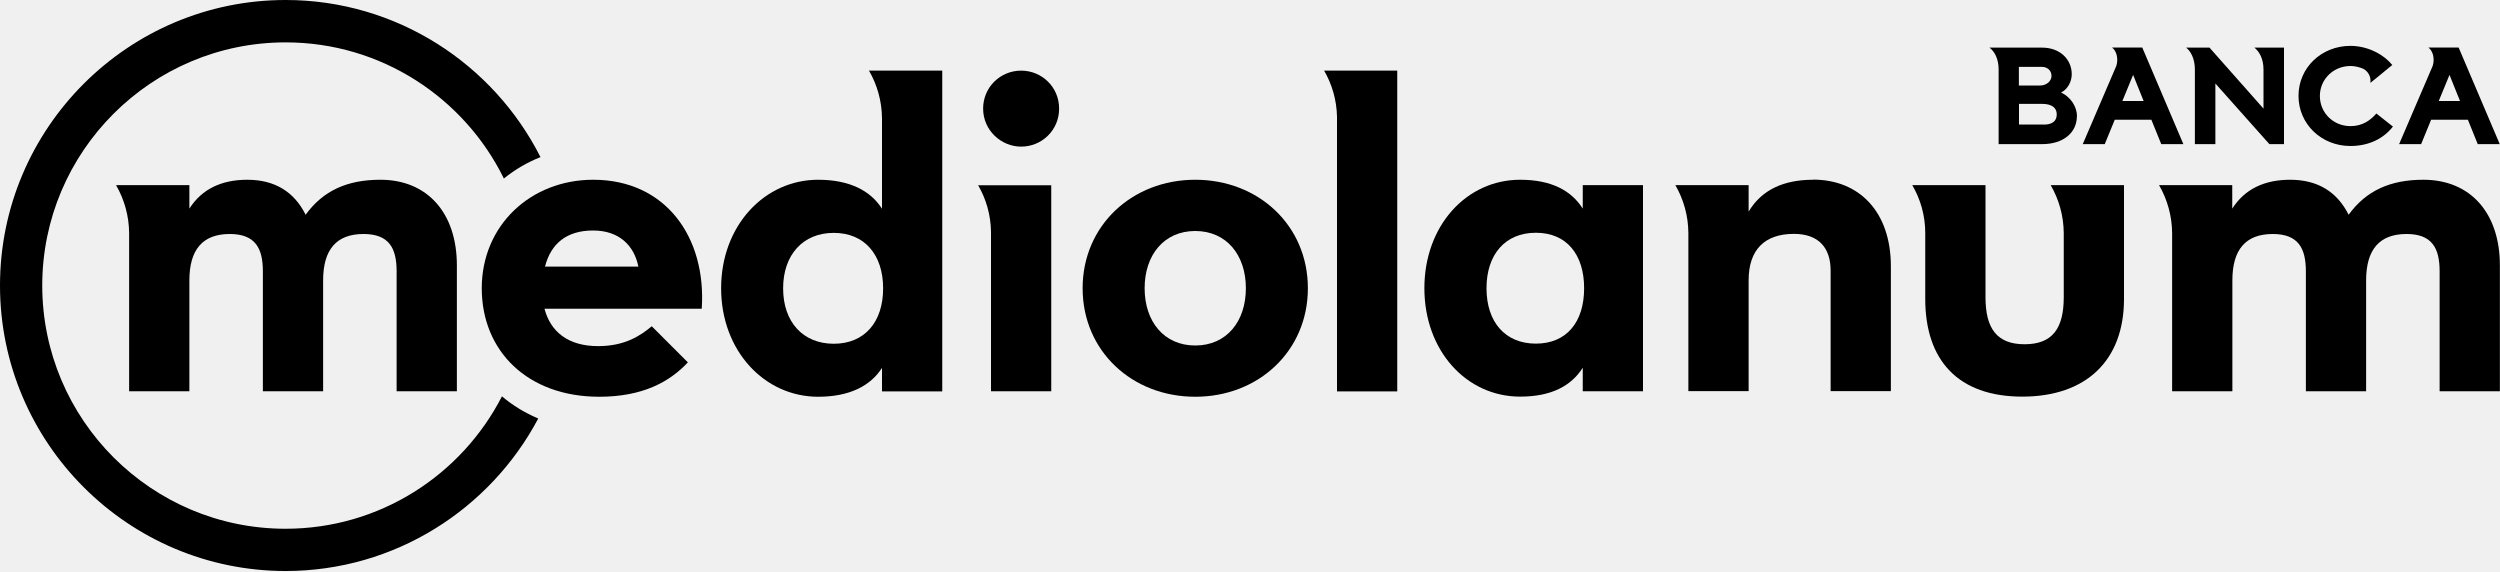
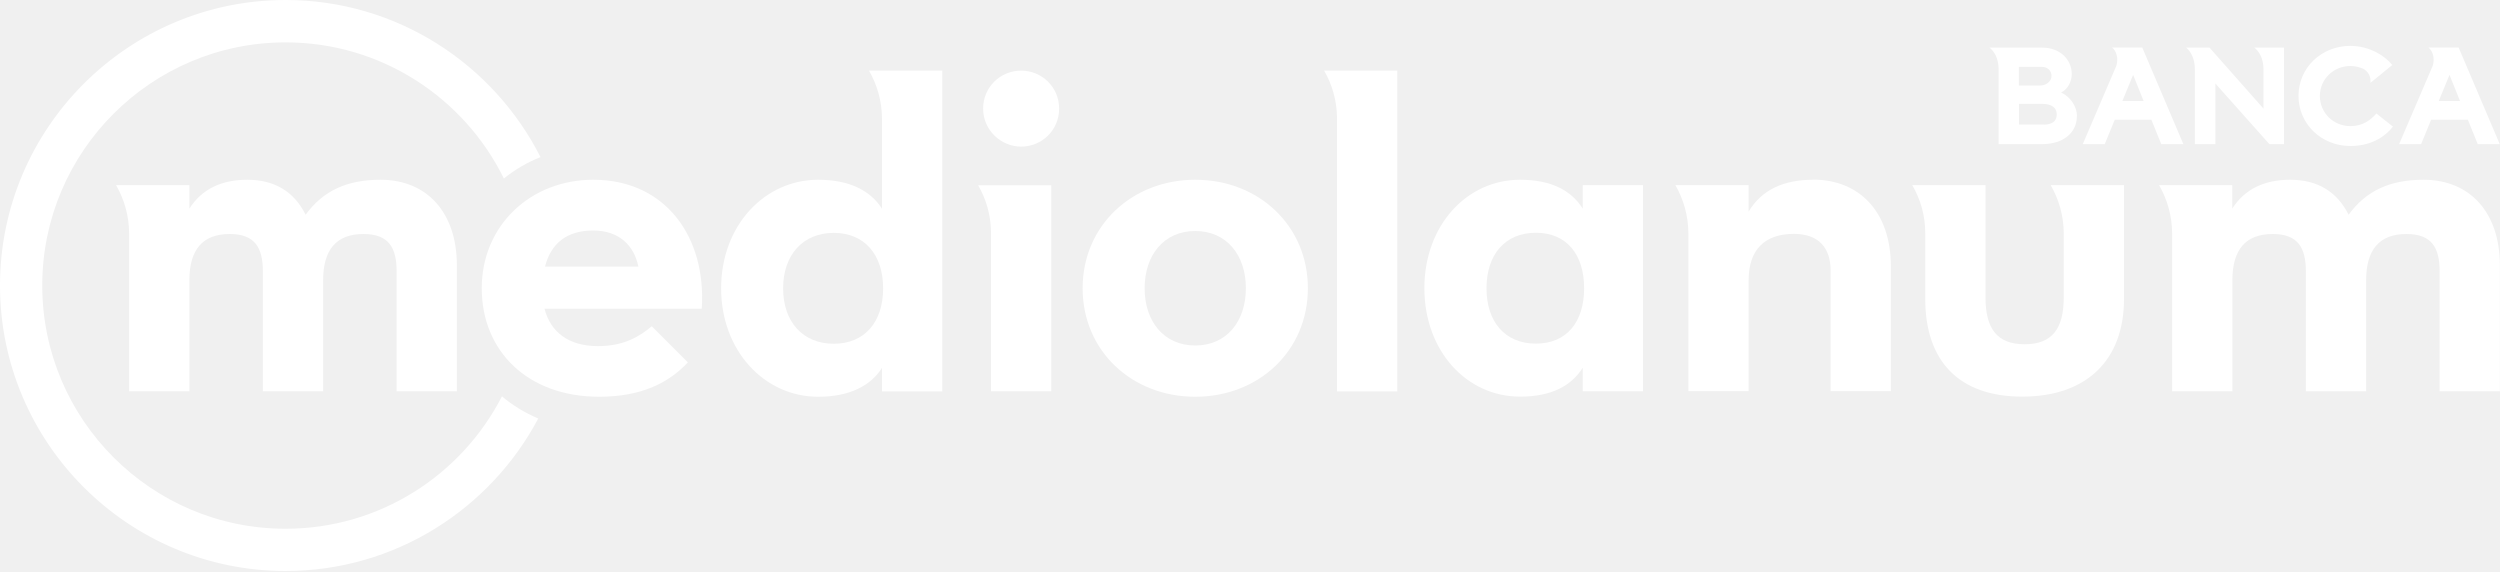
- <svg xmlns="http://www.w3.org/2000/svg" id="Livello_2" data-name="Livello 2" viewBox="0 0 200 45.69">
+ <svg xmlns="http://www.w3.org/2000/svg" fill="#fff" id="Livello_2" data-name="Livello 2" viewBox="0 0 200 45.69">
  <g id="svg6806">
    <g id="layer1">
      <g id="g7025">
        <path id="path6477" d="M40.15,31.72c-3.23,6.28-9.77,10.58-17.31,10.58-10.73,0-19.46-8.73-19.46-19.46S12.12,3.39,22.85,3.39c7.65,0,14.29,4.44,17.46,10.89.88-.71,1.86-1.29,2.93-1.71C39.47,5.12,31.74,0,22.85,0,10.25,0,0,10.25,0,22.84s10.25,22.84,22.85,22.84c8.75,0,16.37-4.96,20.21-12.2-1.06-.45-2.04-1.04-2.9-1.77" />
        <g id="g7005">
          <path id="path6481" d="M51.07,21.33c-.34-1.69-1.54-2.89-3.62-2.89s-3.37,1.01-3.85,2.89h7.47ZM47.85,27.69c2.12,0,3.37-.82,4.29-1.59l2.89,2.89c-1.49,1.59-3.66,2.75-7.09,2.75-5.74,0-9.4-3.66-9.4-8.68s3.9-8.68,8.92-8.68c5.78,0,9.06,4.58,8.68,10.32h-12.58c.48,1.83,1.88,2.99,4.29,2.99" />
          <path id="path6485" d="M99.67,23.06c0-2.65-1.54-4.58-4.05-4.58s-4.05,1.93-4.05,4.58,1.54,4.58,4.05,4.58,4.05-1.93,4.05-4.58M86.61,23.06c0-5.01,3.95-8.68,9.01-8.68s9.01,3.66,9.01,8.68-3.95,8.68-9.01,8.68-9.01-3.66-9.01-8.68" />
          <path id="path6489" d="M126.73,23.06c0-2.7-1.4-4.44-3.86-4.44s-3.95,1.74-3.95,4.44,1.49,4.43,3.95,4.43,3.86-1.73,3.86-4.43M113.95,23.06c0-5.01,3.37-8.68,7.66-8.68,2.51,0,4.1.87,5.01,2.31v-1.88h4.82v16.49h-4.82v-1.88c-.92,1.45-2.51,2.31-5.01,2.31-4.29,0-7.66-3.66-7.66-8.68" />
          <path id="path6493" d="M9.29,14.82c.65,1.13,1.03,2.44,1.04,3.83h0v12.65h4.82v-8.87c0-2.46,1.06-3.71,3.23-3.71,2.02,0,2.65,1.11,2.65,2.99v9.59h4.82v-8.87c0-2.46,1.06-3.71,3.23-3.71,2.03,0,2.65,1.11,2.65,2.99v9.59h4.82v-10.07c0-4.15-2.32-6.85-6.12-6.85-2.65,0-4.58.87-5.98,2.8-.91-1.83-2.46-2.8-4.67-2.8-2.02,0-3.62.72-4.63,2.31v-1.88h-5.86Z" />
          <path id="path6497" d="M66.7,27.5c-2.46,0-4.05-1.74-4.05-4.43s1.59-4.44,4.05-4.44,3.95,1.74,3.95,4.44-1.49,4.43-3.95,4.43M70.56,5.65h-1.04c.65,1.13,1.03,2.43,1.04,3.83v7.22c-.92-1.45-2.6-2.32-5.11-2.32-4.29,0-7.76,3.67-7.76,8.68s3.47,8.68,7.76,8.68c2.51,0,4.19-.87,5.11-2.31v1.88h4.82V5.65h-4.82Z" />
          <path id="path6501" d="M81.69,11.73c1.64,0,3.04-1.3,3.04-3.04s-1.4-3.04-3.04-3.04-3.04,1.3-3.04,3.04,1.45,3.04,3.04,3.04" />
          <path id="path6505" d="M79.29,14.82h-1.04c.64,1.1,1.01,2.37,1.03,3.72v12.76h4.82V14.82h-4.81Z" />
          <path id="path6509" d="M106.97,5.65h-1.04c.63,1.09,1,2.34,1.03,3.68v21.98h4.82V5.65h-4.81Z" />
          <path id="path6513" d="M145.05,14.38c-2.31,0-4.1.77-5.16,2.55v-2.12h-5.86c.65,1.13,1.03,2.44,1.04,3.83h0v12.65h4.82v-8.87c0-2.46,1.3-3.71,3.62-3.71,1.98,0,2.94,1.11,2.94,2.94v9.64h4.82v-9.98c0-4.39-2.55-6.94-6.22-6.94" />
          <path id="path6517" d="M164.06,14.82c.65,1.13,1.03,2.43,1.04,3.83h0v5.13c0,2.51-.92,3.76-3.13,3.76s-3.13-1.25-3.13-3.76v-8.97h-5.86c.66,1.13,1.04,2.43,1.04,3.83h0v5.28c0,4.92,2.65,7.81,7.76,7.81s8.14-2.89,8.14-7.81v-9.11h-5.86Z" />
          <path id="path6521" d="M172.73,14.82c.65,1.13,1.03,2.44,1.04,3.83h0v12.65h4.82v-8.87c0-2.46,1.06-3.71,3.23-3.71,2.02,0,2.65,1.11,2.65,2.99v9.59h4.82v-8.87c0-2.46,1.06-3.71,3.23-3.71,2.03,0,2.65,1.11,2.65,2.99v9.59h4.82v-10.07c0-4.15-2.32-6.85-6.12-6.85-2.65,0-4.58.87-5.98,2.8-.92-1.83-2.46-2.8-4.68-2.8-2.02,0-3.62.72-4.63,2.31v-1.88h-5.86Z" />
          <path id="path6525" d="M163.49,9.97c.66,0,1.05-.26,1.05-.82s-.44-.84-1.17-.84h-1.85v1.65h1.97ZM163.21,6.84c.5,0,.91-.34.91-.77,0-.4-.3-.72-.77-.72h-1.84v1.49h1.69ZM166.15,9.3c0,1.34-1.12,2.23-2.77,2.23h-3.49v-5.97c0-.88-.34-1.45-.73-1.75h4.21c1.44,0,2.37.95,2.37,2.13,0,.58-.32,1.2-.85,1.46.76.36,1.27,1.13,1.27,1.91" />
          <path id="path6529" d="M170.65,5.99l-.86,2.09h1.7l-.84-2.09ZM169.18,9.58l-.8,1.95h-1.76l2.69-6.27c.18-.6,0-1.2-.35-1.46h2.42l3.29,7.73h-1.77l-.79-1.95h-2.92Z" />
          <path id="path6533" d="M182.72,11.53h-1.17l-4.32-4.85v4.85h-1.64v-5.97c0-.88-.34-1.47-.7-1.75h1.87l4.32,4.88v-3.13c0-.88-.35-1.45-.73-1.75h2.37v7.73Z" />
          <path id="path6537" d="M191.44,10.12c-.74.95-1.91,1.56-3.41,1.56-2.32,0-4.15-1.76-4.15-4.01s1.83-4,4.15-4c1.51,0,2.77.79,3.35,1.53l-1.28,1.05-.47.38c.07-.49-.18-.95-.63-1.16l.06.03c-.32-.13-.66-.22-1.02-.22-1.37,0-2.45,1.06-2.45,2.4s1.07,2.41,2.45,2.41c.95,0,1.59-.46,2.07-1.01l1.34,1.06Z" />
          <path id="path6541" d="M195.96,5.99l-.86,2.09h1.7l-.84-2.09ZM194.49,9.58l-.8,1.95h-1.76l2.69-6.27c.18-.6,0-1.2-.35-1.46h2.42l3.29,7.73h-1.76l-.79-1.95h-2.92Z" />
        </g>
      </g>
    </g>
  </g>
</svg>
